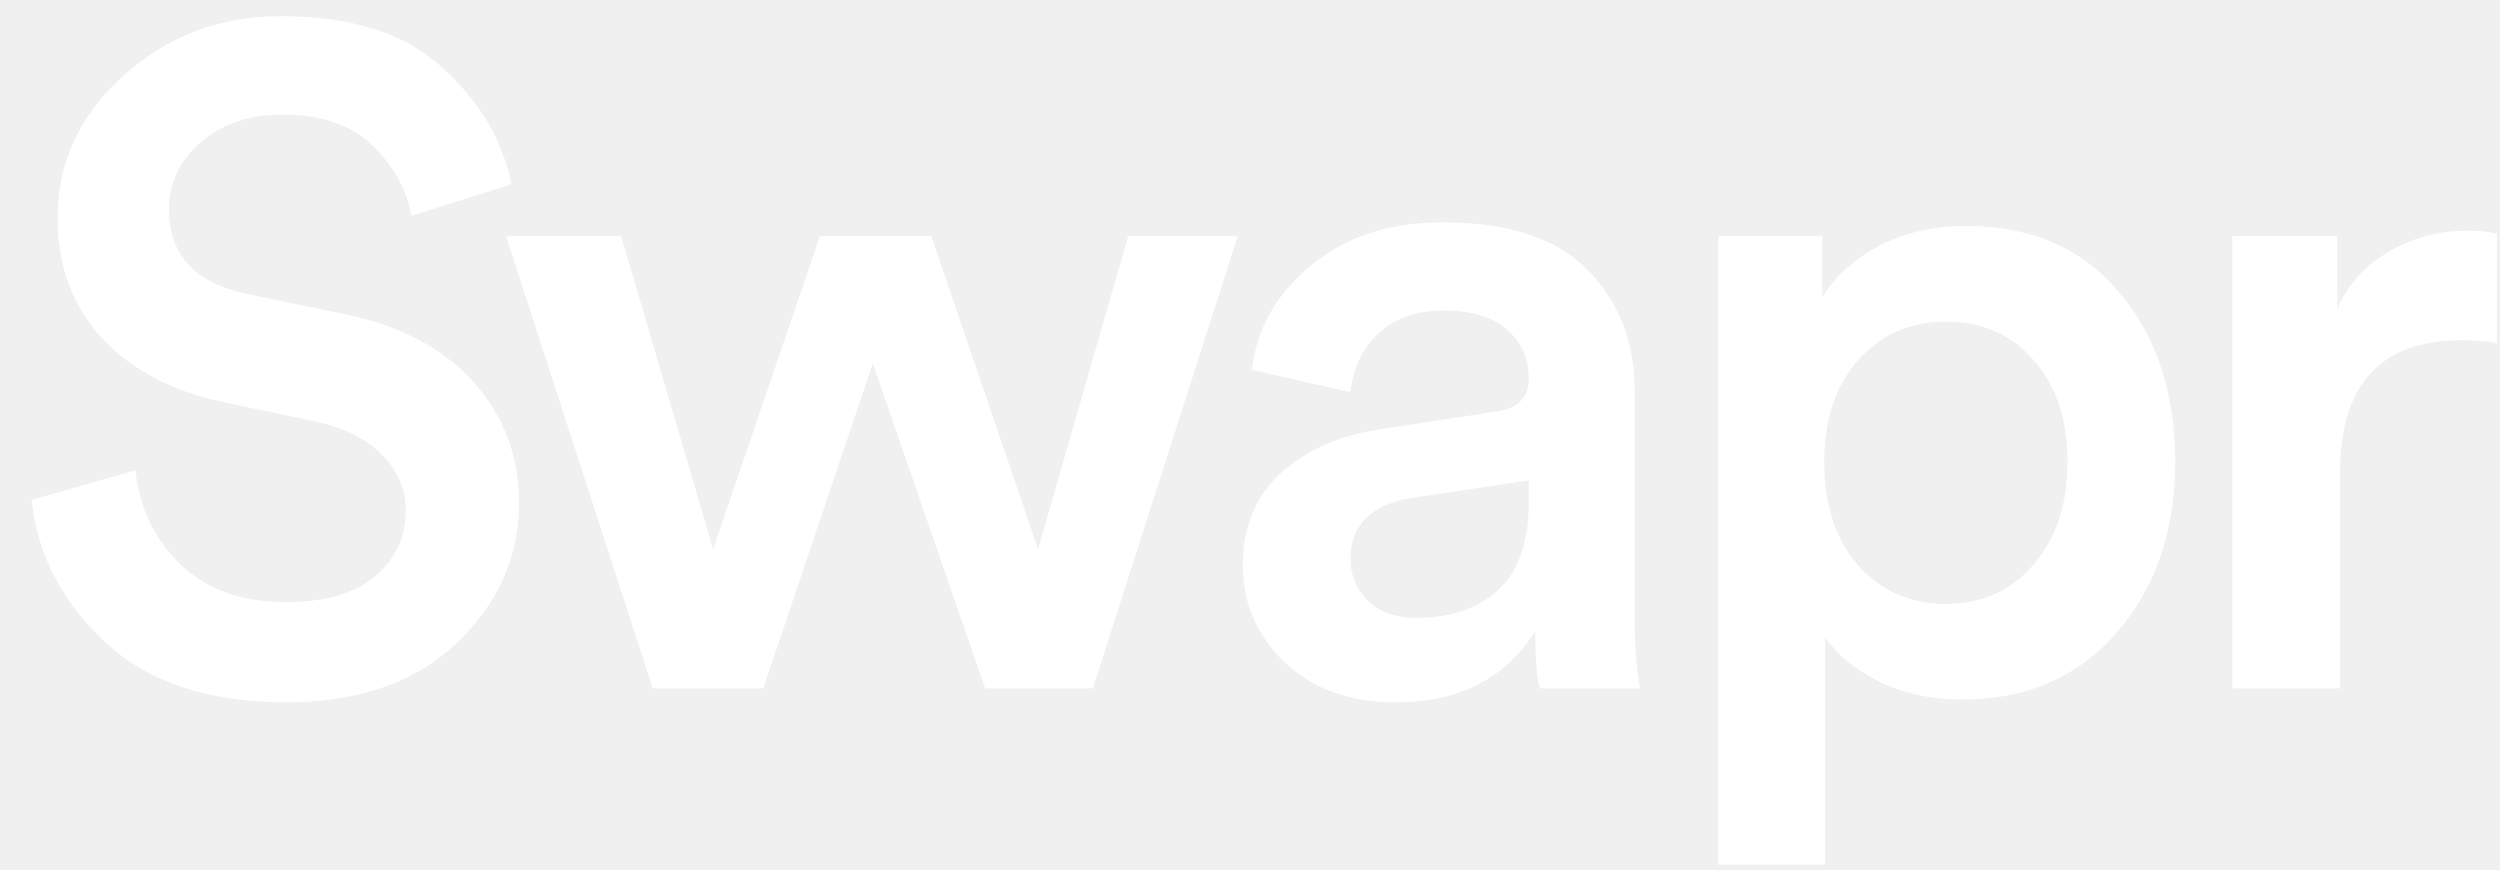
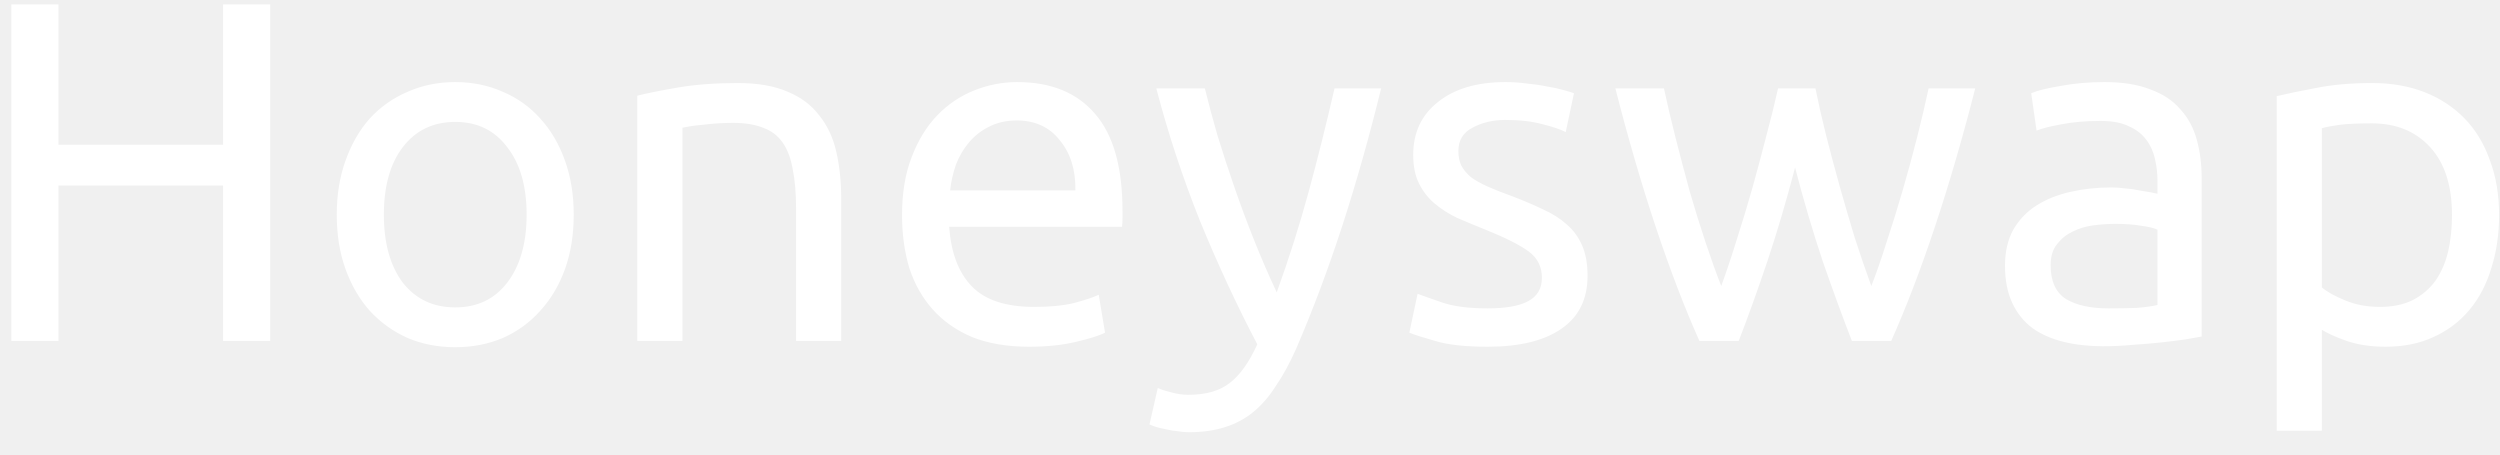
- <svg xmlns="http://www.w3.org/2000/svg" width="69px" height="24px" viewBox="0 0 69 24" version="1.1">
-   <defs />
-   <g id="Page-1" stroke="none" stroke-width="1" fill="none" fill-rule="evenodd">
-     <g id="wordmark" fill="#FFFFFF" fill-rule="nonzero">
-       <path d="M14.12,5.085 L11.352,5.956 C11.233,5.256 10.883,4.615 10.302,4.034 C9.721,3.454 8.884,3.163 7.79,3.163 C6.885,3.163 6.133,3.419 5.535,3.932 C4.954,4.444 4.664,5.059 4.664,5.777 C4.664,7.024 5.373,7.801 6.791,8.109 L9.405,8.647 C10.977,8.955 12.19,9.578 13.044,10.518 C13.898,11.457 14.325,12.576 14.325,13.875 C14.325,15.378 13.744,16.677 12.582,17.77 C11.438,18.846 9.875,19.384 7.893,19.384 C5.757,19.384 4.092,18.829 2.896,17.719 C1.7,16.591 1.025,15.284 0.871,13.798 L3.741,12.978 C3.844,14.003 4.254,14.866 4.972,15.566 C5.689,16.267 6.663,16.617 7.893,16.617 C8.952,16.617 9.764,16.386 10.327,15.925 C10.908,15.447 11.199,14.84 11.199,14.105 C11.199,13.508 10.985,12.995 10.558,12.568 C10.131,12.124 9.533,11.816 8.764,11.645 L6.202,11.107 C4.784,10.817 3.656,10.227 2.819,9.339 C1.999,8.451 1.589,7.34 1.589,6.008 C1.589,4.487 2.195,3.18 3.408,2.087 C4.621,0.993 6.073,0.447 7.765,0.447 C9.695,0.447 11.173,0.917 12.198,1.856 C13.223,2.779 13.864,3.855 14.12,5.085 Z" id="Shape" />
-       <polygon id="Shape" points="22.629 6.52 25.704 6.52 28.651 15.156 31.137 6.52 34.16 6.52 30.163 19 27.19 19 24.089 10.031 21.066 19 18.016 19 13.967 6.52 17.145 6.52 19.682 15.156" />
-       <path d="M34.302,15.617 C34.302,14.558 34.644,13.713 35.327,13.08 C36.027,12.431 36.941,12.021 38.069,11.85 L41.272,11.363 C41.887,11.278 42.195,10.979 42.195,10.466 C42.195,9.903 41.998,9.45 41.605,9.108 C41.212,8.75 40.623,8.57 39.837,8.57 C39.086,8.57 38.488,8.784 38.043,9.211 C37.599,9.621 37.343,10.159 37.275,10.825 L34.558,10.21 C34.678,9.083 35.216,8.126 36.173,7.34 C37.129,6.537 38.342,6.136 39.812,6.136 C41.623,6.136 42.955,6.571 43.809,7.443 C44.681,8.314 45.116,9.433 45.116,10.8 L45.116,17.001 C45.116,17.821 45.167,18.488 45.27,19 L42.502,19 C42.417,18.744 42.374,18.214 42.374,17.411 C41.554,18.727 40.273,19.384 38.53,19.384 C37.266,19.384 36.241,19.017 35.455,18.282 C34.686,17.531 34.302,16.642 34.302,15.617 Z M39.094,17.052 C40.017,17.052 40.76,16.805 41.324,16.309 C41.904,15.797 42.195,14.968 42.195,13.823 L42.195,13.26 L38.94,13.747 C37.83,13.935 37.275,14.498 37.275,15.438 C37.275,15.882 37.437,16.267 37.761,16.591 C38.086,16.899 38.53,17.052 39.094,17.052 Z" id="Shape" />
-       <path d="M50.375,23.869 L47.428,23.869 L47.428,6.52 L50.298,6.52 L50.298,8.211 C50.623,7.648 51.136,7.178 51.836,6.802 C52.536,6.426 53.348,6.238 54.27,6.238 C56.064,6.238 57.474,6.853 58.499,8.083 C59.524,9.296 60.036,10.851 60.036,12.747 C60.036,14.644 59.498,16.215 58.422,17.462 C57.346,18.692 55.928,19.308 54.168,19.308 C53.314,19.308 52.553,19.145 51.887,18.821 C51.221,18.496 50.717,18.086 50.375,17.591 L50.375,23.869 Z M57.064,12.747 C57.064,11.585 56.756,10.654 56.141,9.954 C55.526,9.236 54.715,8.878 53.707,8.878 C52.716,8.878 51.904,9.236 51.272,9.954 C50.657,10.654 50.35,11.585 50.35,12.747 C50.35,13.926 50.657,14.874 51.272,15.592 C51.904,16.309 52.716,16.668 53.707,16.668 C54.698,16.668 55.501,16.309 56.116,15.592 C56.748,14.874 57.064,13.926 57.064,12.747 Z" id="Shape" />
-       <path d="M68.916,6.443 L68.916,9.467 C68.575,9.416 68.25,9.39 67.942,9.39 C65.704,9.39 64.585,10.612 64.585,13.055 L64.585,19 L61.613,19 L61.613,6.52 L64.508,6.52 L64.508,8.519 C64.799,7.853 65.269,7.332 65.918,6.956 C66.567,6.563 67.302,6.366 68.122,6.366 C68.395,6.366 68.66,6.392 68.916,6.443 Z" id="Shape" />
-     </g>
-   </g>
+ <svg xmlns="http://www.w3.org/2000/svg" width="88" height="16" viewBox="0 0 88 16" fill="none">
+   <path d="M7.852 0.154H9.511V12H7.852V6.53H2.058V12H0.4V0.154H2.058V5.094H7.852V0.154ZM20.195 7.556C20.195 8.262 20.093 8.9 19.888 9.47C19.683 10.04 19.392 10.53 19.016 10.94C18.651 11.35 18.212 11.669 17.7 11.897C17.187 12.114 16.628 12.222 16.025 12.222C15.421 12.222 14.862 12.114 14.349 11.897C13.837 11.669 13.392 11.35 13.016 10.94C12.651 10.53 12.367 10.04 12.161 9.47C11.956 8.9 11.854 8.262 11.854 7.556C11.854 6.861 11.956 6.228 12.161 5.658C12.367 5.077 12.651 4.581 13.016 4.171C13.392 3.761 13.837 3.448 14.349 3.231C14.862 3.003 15.421 2.889 16.025 2.889C16.628 2.889 17.187 3.003 17.7 3.231C18.212 3.448 18.651 3.761 19.016 4.171C19.392 4.581 19.683 5.077 19.888 5.658C20.093 6.228 20.195 6.861 20.195 7.556ZM18.537 7.556C18.537 6.553 18.309 5.761 17.854 5.18C17.409 4.587 16.799 4.291 16.025 4.291C15.25 4.291 14.634 4.587 14.178 5.18C13.734 5.761 13.512 6.553 13.512 7.556C13.512 8.558 13.734 9.356 14.178 9.949C14.634 10.53 15.25 10.82 16.025 10.82C16.799 10.82 17.409 10.53 17.854 9.949C18.309 9.356 18.537 8.558 18.537 7.556ZM22.432 3.368C22.797 3.277 23.281 3.18 23.885 3.077C24.489 2.975 25.184 2.923 25.97 2.923C26.677 2.923 27.264 3.026 27.731 3.231C28.198 3.425 28.569 3.704 28.842 4.069C29.127 4.422 29.326 4.849 29.44 5.351C29.554 5.852 29.611 6.405 29.611 7.009V12H28.022V7.351C28.022 6.804 27.982 6.336 27.902 5.949C27.834 5.561 27.714 5.248 27.543 5.009C27.372 4.769 27.144 4.598 26.859 4.496C26.574 4.382 26.221 4.325 25.799 4.325C25.628 4.325 25.452 4.331 25.27 4.342C25.087 4.353 24.911 4.371 24.74 4.393C24.58 4.405 24.432 4.422 24.295 4.445C24.17 4.467 24.079 4.485 24.022 4.496V12H22.432V3.368ZM31.752 7.573C31.752 6.786 31.866 6.103 32.094 5.522C32.322 4.929 32.623 4.439 33 4.051C33.376 3.664 33.809 3.373 34.299 3.18C34.789 2.986 35.29 2.889 35.803 2.889C36.999 2.889 37.917 3.265 38.555 4.017C39.193 4.758 39.512 5.892 39.512 7.419C39.512 7.487 39.512 7.578 39.512 7.692C39.512 7.795 39.507 7.892 39.495 7.983H33.41C33.478 8.906 33.746 9.607 34.213 10.085C34.68 10.564 35.41 10.803 36.401 10.803C36.96 10.803 37.427 10.758 37.803 10.667C38.19 10.564 38.481 10.467 38.675 10.376L38.897 11.709C38.703 11.812 38.361 11.92 37.871 12.034C37.393 12.148 36.846 12.205 36.23 12.205C35.455 12.205 34.783 12.091 34.213 11.863C33.655 11.624 33.193 11.299 32.829 10.889C32.464 10.479 32.191 9.994 32.008 9.436C31.837 8.866 31.752 8.245 31.752 7.573ZM37.854 6.701C37.865 5.983 37.683 5.396 37.307 4.94C36.943 4.473 36.435 4.24 35.786 4.24C35.421 4.24 35.096 4.314 34.812 4.462C34.538 4.598 34.304 4.781 34.111 5.009C33.917 5.237 33.763 5.499 33.649 5.795C33.547 6.091 33.478 6.393 33.444 6.701H37.854ZM40.753 13.658C40.879 13.715 41.038 13.766 41.232 13.812C41.437 13.869 41.636 13.897 41.83 13.897C42.457 13.897 42.947 13.755 43.3 13.47C43.653 13.197 43.972 12.746 44.257 12.12C43.539 10.752 42.867 9.305 42.24 7.778C41.625 6.239 41.112 4.684 40.702 3.111H42.411C42.536 3.624 42.685 4.177 42.856 4.769C43.038 5.362 43.237 5.972 43.454 6.598C43.67 7.225 43.904 7.852 44.155 8.479C44.405 9.105 44.667 9.709 44.941 10.291C45.374 9.094 45.75 7.909 46.069 6.735C46.388 5.561 46.69 4.353 46.975 3.111H48.616C48.206 4.787 47.75 6.399 47.249 7.949C46.747 9.487 46.206 10.929 45.625 12.274C45.397 12.786 45.158 13.225 44.907 13.59C44.667 13.966 44.4 14.273 44.103 14.513C43.807 14.752 43.471 14.929 43.095 15.043C42.73 15.157 42.314 15.214 41.847 15.214C41.722 15.214 41.591 15.202 41.454 15.179C41.317 15.168 41.18 15.145 41.044 15.111C40.918 15.088 40.799 15.06 40.685 15.026C40.582 14.991 40.508 14.963 40.462 14.94L40.753 13.658ZM52.361 10.855C53.01 10.855 53.489 10.769 53.797 10.598C54.116 10.427 54.275 10.154 54.275 9.778C54.275 9.39 54.121 9.083 53.814 8.855C53.506 8.627 52.999 8.37 52.292 8.086C51.951 7.949 51.62 7.812 51.301 7.675C50.993 7.527 50.726 7.356 50.498 7.163C50.27 6.969 50.087 6.735 49.951 6.462C49.814 6.188 49.745 5.852 49.745 5.453C49.745 4.667 50.036 4.046 50.617 3.59C51.199 3.123 51.99 2.889 52.993 2.889C53.244 2.889 53.495 2.906 53.745 2.94C53.996 2.963 54.23 2.997 54.446 3.043C54.663 3.077 54.851 3.117 55.01 3.163C55.181 3.208 55.312 3.248 55.404 3.282L55.113 4.65C54.942 4.559 54.674 4.467 54.309 4.376C53.945 4.274 53.506 4.222 52.993 4.222C52.549 4.222 52.161 4.314 51.831 4.496C51.501 4.667 51.335 4.94 51.335 5.316C51.335 5.51 51.369 5.681 51.438 5.829C51.518 5.977 51.632 6.114 51.78 6.239C51.939 6.353 52.133 6.462 52.361 6.564C52.589 6.667 52.862 6.775 53.181 6.889C53.603 7.049 53.979 7.208 54.309 7.368C54.64 7.516 54.919 7.692 55.147 7.898C55.386 8.103 55.569 8.353 55.694 8.65C55.819 8.935 55.882 9.288 55.882 9.709C55.882 10.53 55.575 11.151 54.959 11.573C54.355 11.994 53.489 12.205 52.361 12.205C51.575 12.205 50.959 12.137 50.515 12C50.07 11.875 49.768 11.778 49.609 11.709L49.899 10.342C50.082 10.41 50.372 10.513 50.771 10.65C51.17 10.786 51.7 10.855 52.361 10.855ZM65.186 12C64.867 11.18 64.525 10.245 64.16 9.197C63.807 8.137 63.482 7.037 63.186 5.898C62.89 7.037 62.565 8.137 62.212 9.197C61.858 10.245 61.522 11.18 61.203 12H59.819C59.294 10.826 58.782 9.487 58.28 7.983C57.779 6.479 57.306 4.855 56.861 3.111H58.571C58.685 3.647 58.822 4.228 58.981 4.855C59.141 5.482 59.306 6.108 59.477 6.735C59.659 7.362 59.847 7.966 60.041 8.547C60.235 9.128 60.417 9.635 60.588 10.068C60.782 9.533 60.97 8.969 61.152 8.376C61.346 7.772 61.528 7.168 61.699 6.564C61.87 5.949 62.029 5.351 62.178 4.769C62.337 4.177 62.474 3.624 62.588 3.111H63.904C64.007 3.624 64.132 4.177 64.28 4.769C64.428 5.351 64.588 5.949 64.759 6.564C64.93 7.168 65.106 7.772 65.289 8.376C65.482 8.969 65.676 9.533 65.87 10.068C66.041 9.635 66.217 9.128 66.4 8.547C66.593 7.966 66.781 7.362 66.964 6.735C67.146 6.108 67.317 5.482 67.477 4.855C67.636 4.228 67.773 3.647 67.887 3.111H69.528C69.083 4.855 68.61 6.479 68.109 7.983C67.608 9.487 67.095 10.826 66.571 12H65.186ZM74.217 10.855C74.593 10.855 74.924 10.849 75.209 10.838C75.505 10.815 75.75 10.781 75.944 10.735V8.086C75.83 8.029 75.642 7.983 75.38 7.949C75.129 7.903 74.821 7.88 74.457 7.88C74.217 7.88 73.961 7.898 73.687 7.932C73.425 7.966 73.18 8.04 72.952 8.154C72.736 8.257 72.553 8.405 72.405 8.598C72.257 8.781 72.183 9.026 72.183 9.333C72.183 9.903 72.365 10.302 72.73 10.53C73.095 10.746 73.591 10.855 74.217 10.855ZM74.081 2.889C74.719 2.889 75.254 2.975 75.687 3.146C76.132 3.305 76.485 3.539 76.747 3.846C77.021 4.143 77.214 4.502 77.328 4.923C77.442 5.333 77.499 5.789 77.499 6.291V11.846C77.362 11.869 77.169 11.903 76.918 11.949C76.679 11.983 76.405 12.017 76.098 12.051C75.79 12.085 75.454 12.114 75.089 12.137C74.736 12.171 74.382 12.188 74.029 12.188C73.528 12.188 73.066 12.137 72.645 12.034C72.223 11.932 71.858 11.772 71.551 11.556C71.243 11.328 71.004 11.031 70.833 10.667C70.662 10.302 70.576 9.863 70.576 9.35C70.576 8.86 70.673 8.439 70.867 8.086C71.072 7.732 71.346 7.447 71.687 7.231C72.029 7.014 72.428 6.855 72.884 6.752C73.34 6.65 73.818 6.598 74.32 6.598C74.479 6.598 74.645 6.61 74.816 6.633C74.987 6.644 75.146 6.667 75.294 6.701C75.454 6.724 75.591 6.747 75.704 6.769C75.818 6.792 75.898 6.809 75.944 6.821V6.376C75.944 6.114 75.915 5.858 75.858 5.607C75.801 5.345 75.699 5.117 75.551 4.923C75.402 4.718 75.197 4.559 74.935 4.445C74.684 4.319 74.354 4.257 73.944 4.257C73.42 4.257 72.958 4.296 72.559 4.376C72.172 4.445 71.881 4.519 71.687 4.598L71.499 3.282C71.704 3.191 72.046 3.106 72.525 3.026C73.004 2.935 73.522 2.889 74.081 2.889ZM86.31 7.573C86.31 6.536 86.054 5.738 85.541 5.18C85.028 4.621 84.345 4.342 83.49 4.342C83.011 4.342 82.635 4.359 82.362 4.393C82.1 4.428 81.889 4.467 81.729 4.513V10.12C81.923 10.279 82.202 10.433 82.567 10.581C82.931 10.729 83.33 10.803 83.763 10.803C84.219 10.803 84.607 10.724 84.926 10.564C85.256 10.393 85.524 10.165 85.729 9.88C85.934 9.584 86.082 9.242 86.174 8.855C86.265 8.456 86.31 8.029 86.31 7.573ZM87.968 7.573C87.968 8.245 87.877 8.866 87.695 9.436C87.524 10.006 87.268 10.496 86.926 10.906C86.584 11.316 86.162 11.635 85.661 11.863C85.171 12.091 84.607 12.205 83.969 12.205C83.456 12.205 83 12.137 82.601 12C82.214 11.863 81.923 11.732 81.729 11.607V15.162H80.14V3.385C80.516 3.294 80.983 3.197 81.541 3.094C82.111 2.98 82.766 2.923 83.507 2.923C84.191 2.923 84.806 3.032 85.353 3.248C85.9 3.465 86.367 3.772 86.755 4.171C87.142 4.57 87.439 5.06 87.644 5.641C87.86 6.211 87.968 6.855 87.968 7.573Z" fill="white" />
</svg>
